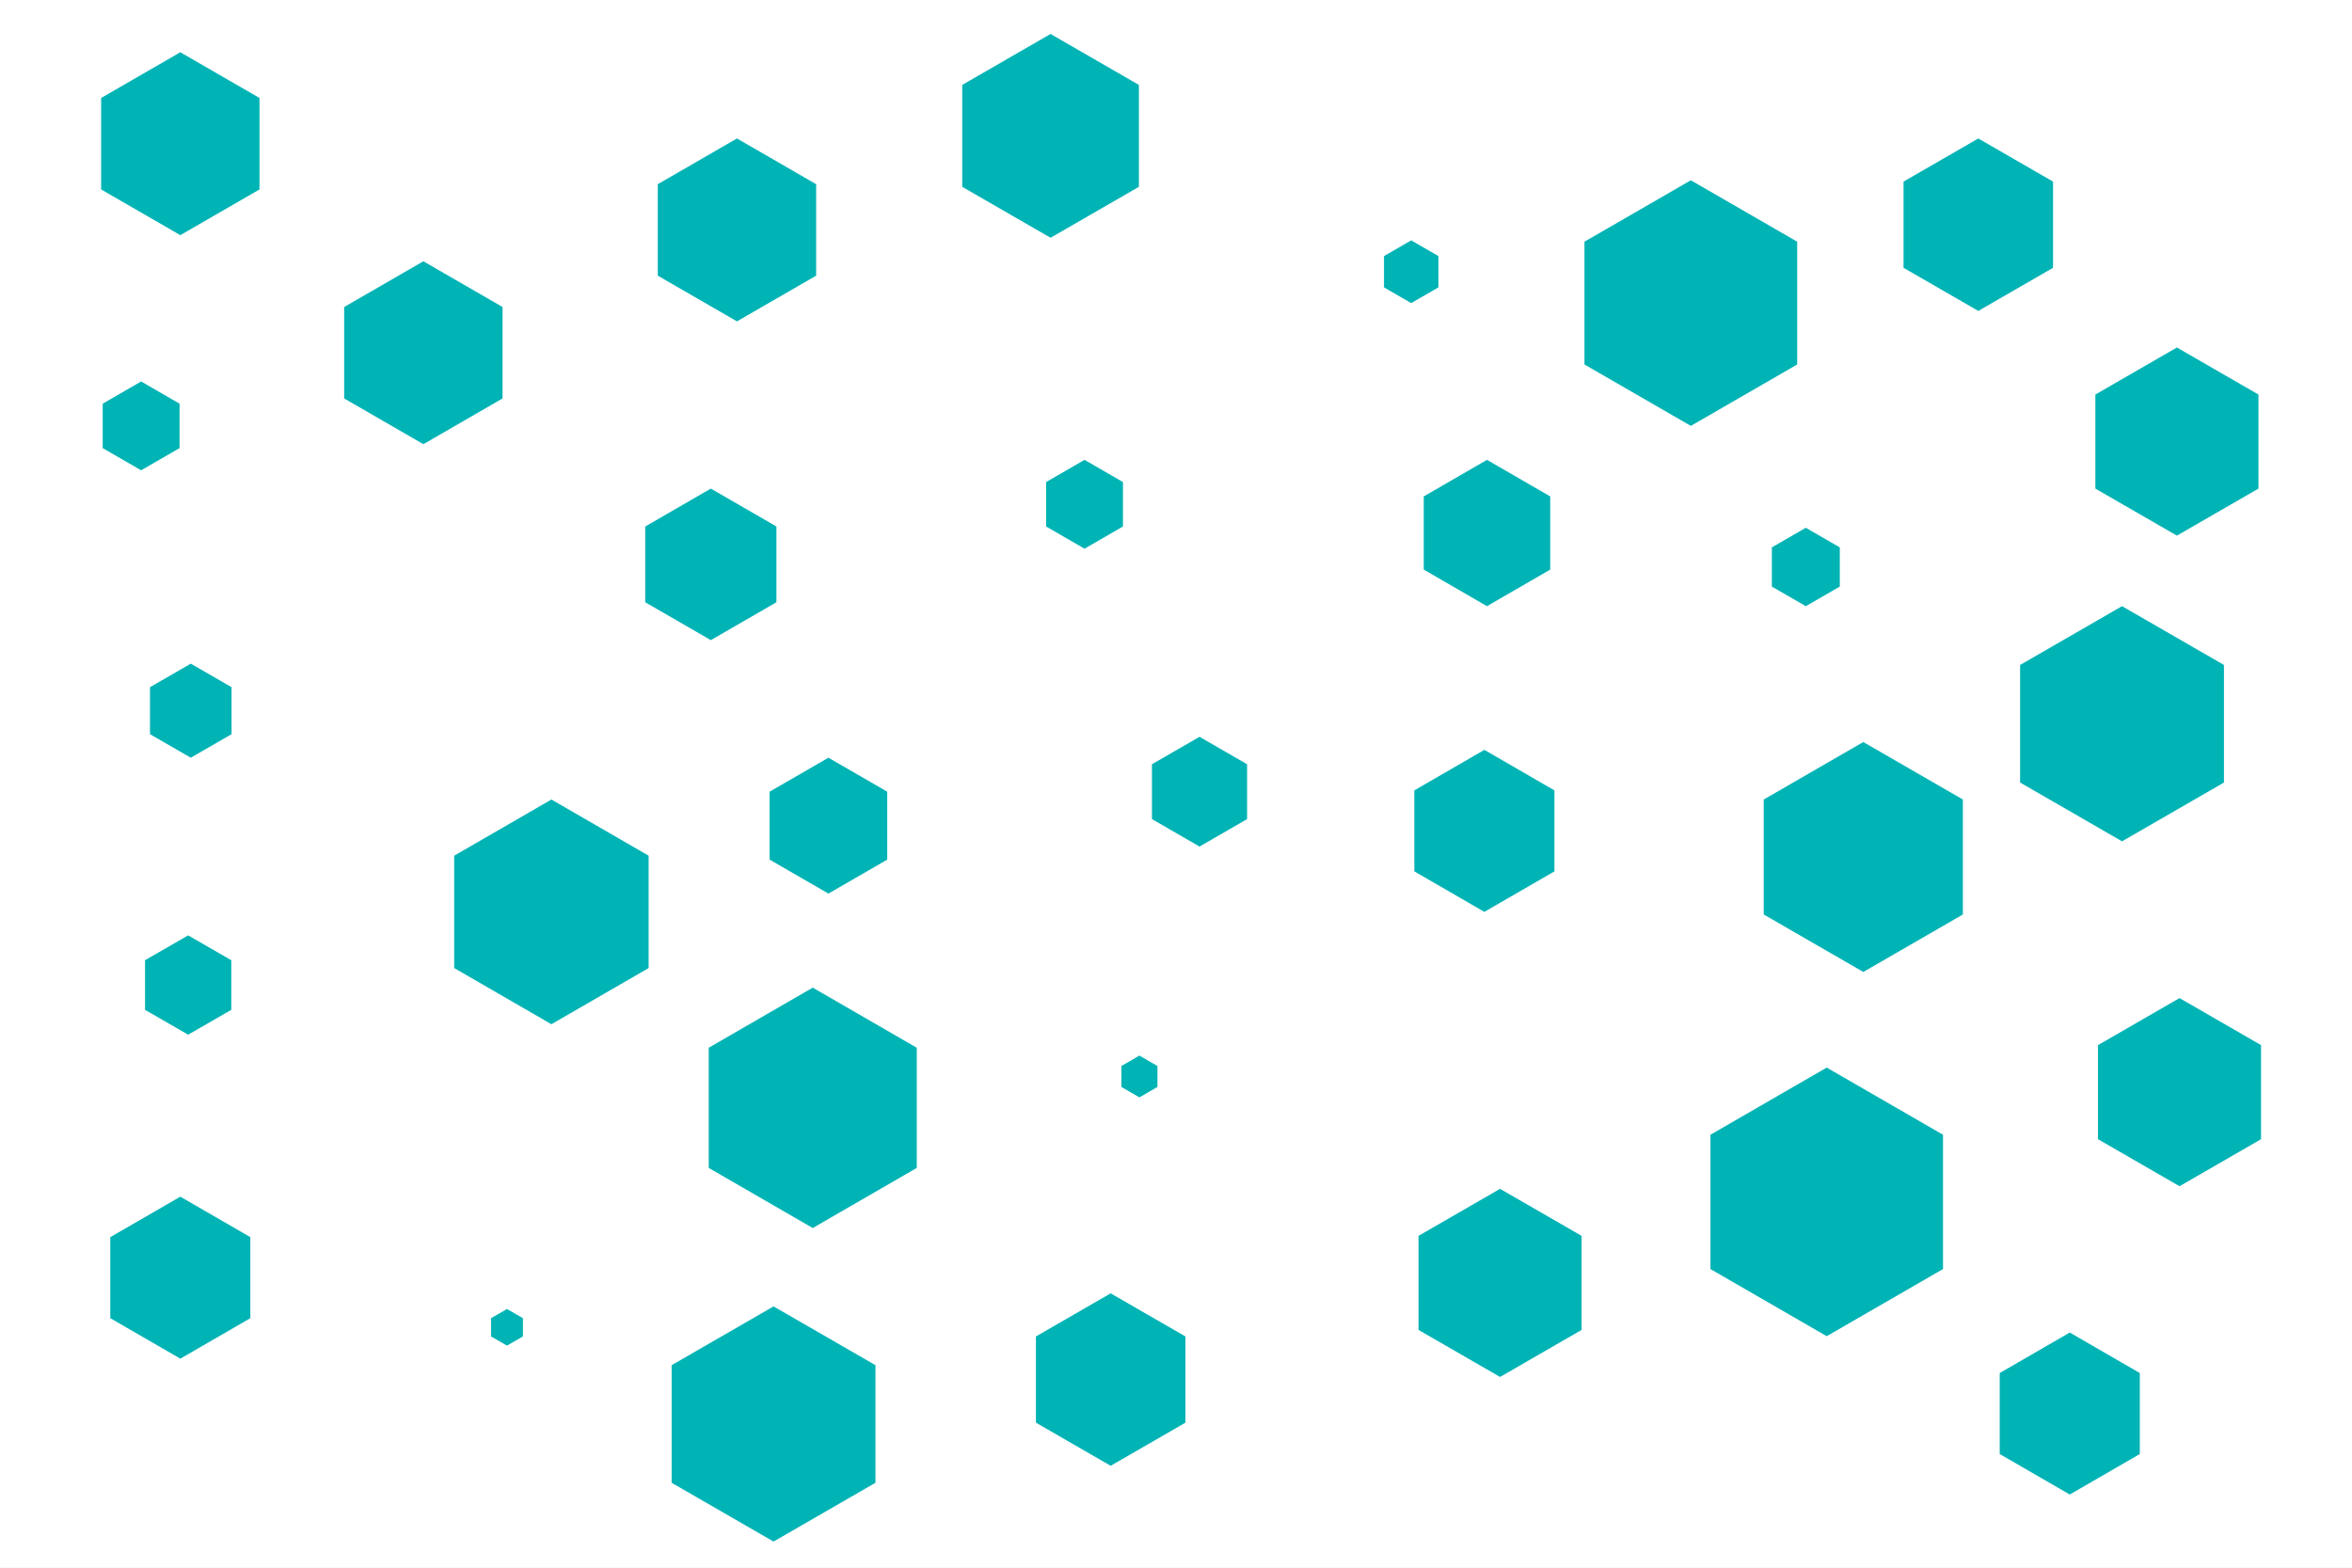
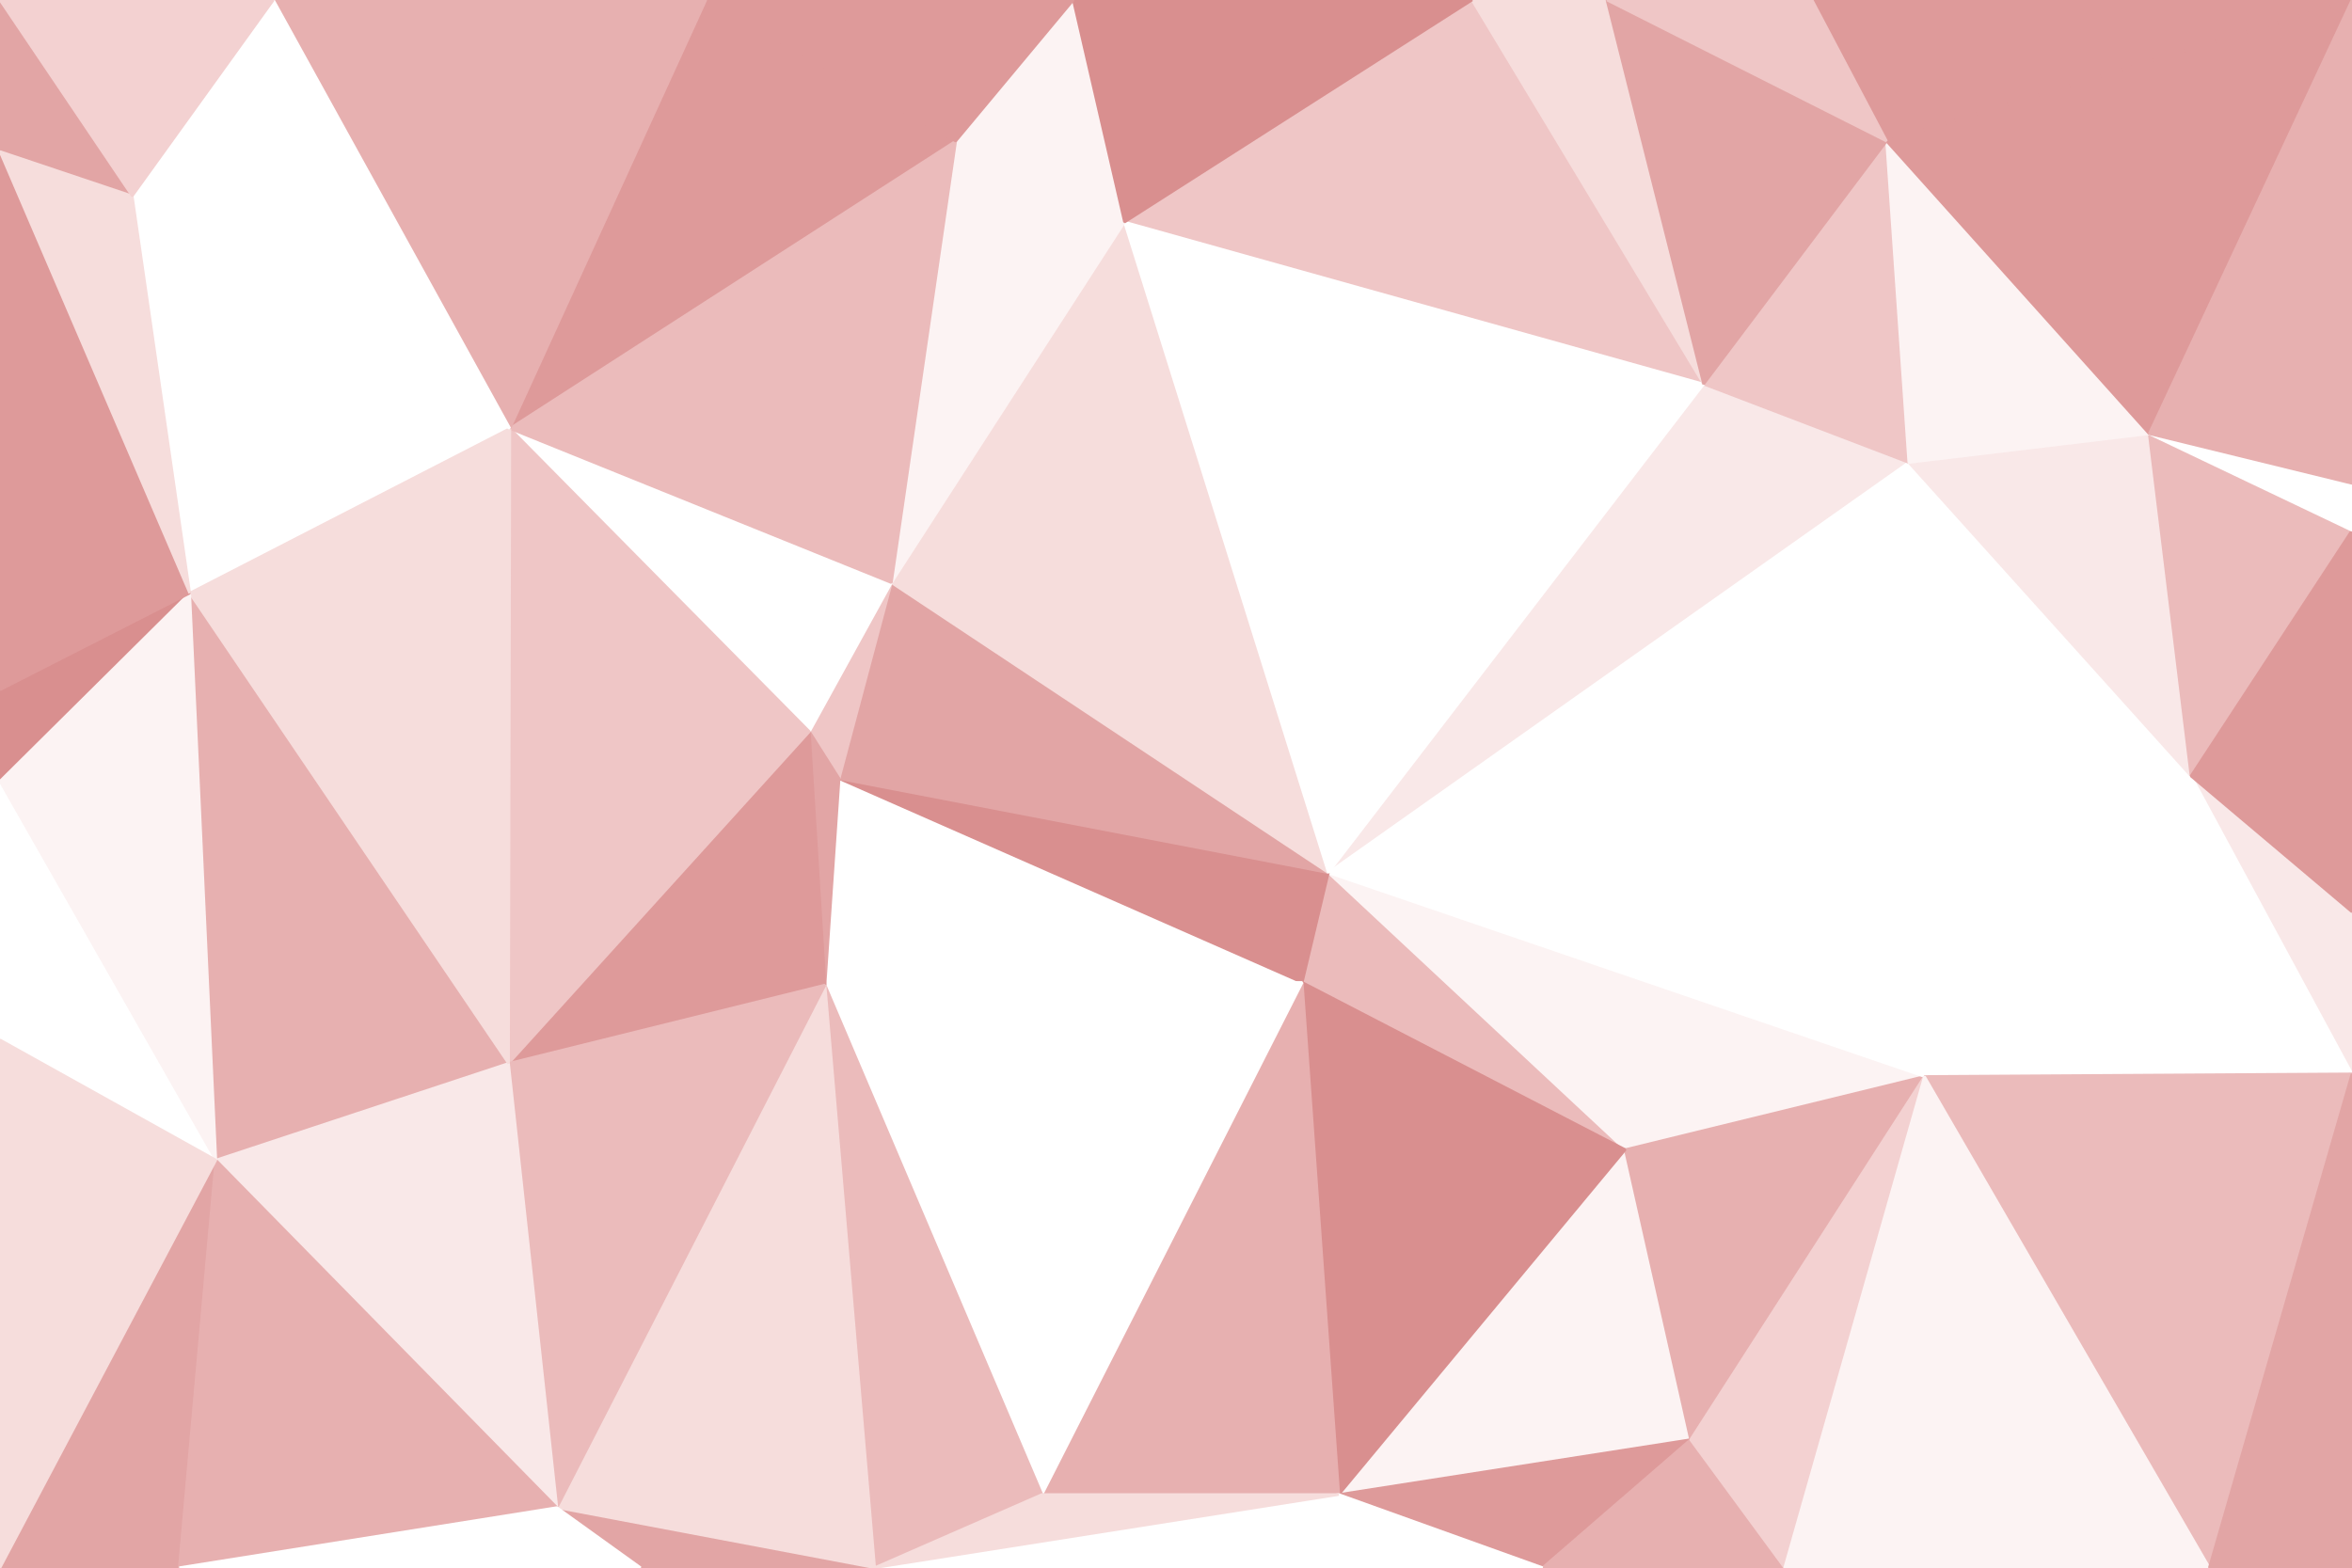
<svg xmlns="http://www.w3.org/2000/svg" id="visual" viewBox="0 0 900 600" width="900" height="600" version="1.1">
-   <rect width="900" height="600" fill="#ffffff" />
-   <g>
-     <g transform="translate(699 460)">
-       <path d="M0 -51.4L44.5 -25.7L44.5 25.7L0 51.4L-44.5 25.7L-44.5 -25.7Z" fill="#00b3b5" />
-     </g>
-     <g transform="translate(425 528)">
-       <path d="M0 -33L28.6 -16.5L28.6 16.5L0 33L-28.6 16.5L-28.6 -16.5Z" fill="#00b3b5" />
-     </g>
-     <g transform="translate(792 541)">
-       <path d="M0 -31L26.8 -15.5L26.8 15.5L0 31L-26.8 15.5L-26.8 -15.5Z" fill="#00b3b5" />
-     </g>
-     <g transform="translate(540 104)">
-       <path d="M0 -12L10.4 -6L10.4 6L0 12L-10.4 6L-10.4 -6Z" fill="#00b3b5" />
-     </g>
-     <g transform="translate(691 217)">
-       <path d="M0 -15L13 -7.5L13 7.5L0 15L-13 7.5L-13 -7.5Z" fill="#00b3b5" />
-     </g>
-     <g transform="translate(757 86)">
-       <path d="M0 -33L28.6 -16.5L28.6 16.5L0 33L-28.6 16.5L-28.6 -16.5Z" fill="#00b3b5" />
-     </g>
-     <g transform="translate(459 303)">
-       <path d="M0 -21L18.2 -10.5L18.2 10.5L0 21L-18.2 10.5L-18.2 -10.5Z" fill="#00b3b5" />
-     </g>
-     <g transform="translate(812 277)">
-       <path d="M0 -45L39 -22.5L39 22.5L0 45L-39 22.5L-39 -22.5Z" fill="#00b3b5" />
-     </g>
-     <g transform="translate(73 272)">
-       <path d="M0 -18L15.6 -9L15.6 9L0 18L-15.6 9L-15.6 -9Z" fill="#00b3b5" />
-     </g>
-     <g transform="translate(574 491)">
-       <path d="M0 -36L31.2 -18L31.2 18L0 36L-31.2 18L-31.2 -18Z" fill="#00b3b5" />
-     </g>
-     <g transform="translate(311 424)">
-       <path d="M0 -46L39.8 -23L39.8 23L0 46L-39.8 23L-39.8 -23Z" fill="#00b3b5" />
-     </g>
-     <g transform="translate(272 216)">
-       <path d="M0 -29L25.1 -14.5L25.1 14.5L0 29L-25.1 14.5L-25.1 -14.5Z" fill="#00b3b5" />
-     </g>
-     <g transform="translate(69 489)">
-       <path d="M0 -31L26.8 -15.5L26.8 15.5L0 31L-26.8 15.5L-26.8 -15.5Z" fill="#00b3b5" />
-     </g>
-     <g transform="translate(162 135)">
-       <path d="M0 -35L30.3 -17.5L30.3 17.5L0 35L-30.3 17.5L-30.3 -17.5Z" fill="#00b3b5" />
-     </g>
-     <g transform="translate(69 55)">
-       <path d="M0 -35L30.3 -17.5L30.3 17.5L0 35L-30.3 17.5L-30.3 -17.5Z" fill="#00b3b5" />
-     </g>
-     <g transform="translate(713 328)">
-       <path d="M0 -44L38.1 -22L38.1 22L0 44L-38.1 22L-38.1 -22Z" fill="#00b3b5" />
-     </g>
-     <g transform="translate(568 318)">
-       <path d="M0 -31L26.8 -15.5L26.8 15.5L0 31L-26.8 15.5L-26.8 -15.5Z" fill="#00b3b5" />
-     </g>
-     <g transform="translate(436 412)">
-       <path d="M0 -8L6.9 -4L6.9 4L0 8L-6.9 4L-6.9 -4Z" fill="#00b3b5" />
-     </g>
-     <g transform="translate(194 508)">
-       <path d="M0 -7L6.1 -3.5L6.1 3.5L0 7L-6.1 3.5L-6.1 -3.5Z" fill="#00b3b5" />
-     </g>
-     <g transform="translate(402 52)">
-       <path d="M0 -39L33.8 -19.5L33.8 19.5L0 39L-33.8 19.5L-33.8 -19.5Z" fill="#00b3b5" />
-     </g>
-     <g transform="translate(211 349)">
-       <path d="M0 -43L37.2 -21.5L37.2 21.5L0 43L-37.2 21.5L-37.2 -21.5Z" fill="#00b3b5" />
-     </g>
-     <g transform="translate(415 193)">
-       <path d="M0 -17L14.7 -8.5L14.7 8.5L0 17L-14.7 8.5L-14.7 -8.5Z" fill="#00b3b5" />
-     </g>
-     <g transform="translate(282 88)">
-       <path d="M0 -35L30.3 -17.5L30.3 17.5L0 35L-30.3 17.5L-30.3 -17.5Z" fill="#00b3b5" />
-     </g>
-     <g transform="translate(569 204)">
-       <path d="M0 -28L24.2 -14L24.2 14L0 28L-24.2 14L-24.2 -14Z" fill="#00b3b5" />
-     </g>
-     <g transform="translate(317 316)">
-       <path d="M0 -26L22.5 -13L22.5 13L0 26L-22.5 13L-22.5 -13Z" fill="#00b3b5" />
-     </g>
-     <g transform="translate(834 418)">
-       <path d="M0 -36L31.2 -18L31.2 18L0 36L-31.2 18L-31.2 -18Z" fill="#00b3b5" />
-     </g>
-     <g transform="translate(72 377)">
-       <path d="M0 -19L16.5 -9.5L16.5 9.5L0 19L-16.5 9.5L-16.5 -9.5Z" fill="#00b3b5" />
-     </g>
-     <g transform="translate(647 116)">
-       <path d="M0 -47L40.7 -23.5L40.7 23.5L0 47L-40.7 23.5L-40.7 -23.5Z" fill="#00b3b5" />
-     </g>
-     <g transform="translate(833 169)">
-       <path d="M0 -36L31.2 -18L31.2 18L0 36L-31.2 18L-31.2 -18Z" fill="#00b3b5" />
-     </g>
-     <g transform="translate(54 163)">
-       <path d="M0 -17L14.7 -8.5L14.7 8.5L0 17L-14.7 8.5L-14.7 -8.5Z" fill="#00b3b5" />
-     </g>
-     <g transform="translate(296 545)">
-       <path d="M0 -45L39 -22.5L39 22.5L0 45L-39 22.5L-39 -22.5Z" fill="#00b3b5" />
-     </g>
+   <g stroke-width="1" stroke-linejoin="bevel">
+     <path d="M508.3 334L498.3 376L621.9 440Z" fill="#ebbbbb" stroke="#ebbbbb" />
+     <path d="M621.9 440L736.4 412L508.3 334Z" fill="#fcf3f3" stroke="#fcf3f3" />
+     <path d="M512.3 572L646.9 551L621.9 440Z" fill="#fcf3f3" stroke="#fcf3f3" />
+     <path d="M621.9 440L646.9 551L736.4 412Z" fill="#e7b0b0" stroke="#e7b0b0" />
+     <path d="M498.3 376L512.3 572L621.9 440Z" fill="#d98f8f" stroke="#d98f8f" />
+     <path d="M512.3 572L590.3 600L646.9 551Z" fill="#de9a9a" stroke="#de9a9a" />
+     <path d="M730.4 177L651.9 147L508.3 334Z" fill="#f9e8e8" stroke="#f9e8e8" />
+     <path d="M736.4 412L730.4 177L508.3 334Z" fill="#ffffff" stroke="#ffffff" />
+     <path d="M590.3 600L682.9 600L646.9 551Z" fill="#e7b0b0" stroke="#e7b0b0" />
+     <path d="M646.9 551L682.9 600L736.4 412Z" fill="#f3d1d1" stroke="#f3d1d1" />
+     <path d="M321.1 298L315.7 377L498.3 376Z" fill="#ffffff" stroke="#ffffff" />
+     <path d="M498.3 376L398.7 572L512.3 572Z" fill="#e7b0b0" stroke="#e7b0b0" />
+     <path d="M321.1 298L498.3 376L508.3 334Z" fill="#d98f8f" stroke="#d98f8f" />
+     <path d="M341.1 223L321.1 298L508.3 334Z" fill="#e2a5a5" stroke="#e2a5a5" />
+     <path d="M315.7 377L398.7 572L498.3 376Z" fill="#ffffff" stroke="#ffffff" />
+     <path d="M512.3 572L334.7 600L590.3 600Z" fill="#ffffff" stroke="#ffffff" />
+     <path d="M900 349L838.4 297L900 411Z" fill="#f9e8e8" stroke="#f9e8e8" />
+     <path d="M736.4 412L838.4 297L730.4 177Z" fill="#ffffff" stroke="#ffffff" />
+     <path d="M430.3 85L341.1 223L508.3 334Z" fill="#f6dddc" stroke="#f6dddc" />
+     <path d="M341.1 223L309.7 280L321.1 298Z" fill="#efc6c6" stroke="#efc6c6" />
+     <path d="M321.1 298L309.7 280L315.7 377Z" fill="#e2a5a5" stroke="#e2a5a5" />
+     <path d="M730.4 177L721.9 54L651.9 147Z" fill="#efc6c6" stroke="#efc6c6" />
+     <path d="M838.4 297L822.4 166L730.4 177Z" fill="#f9e8e8" stroke="#f9e8e8" />
+     <path d="M900 411L838.4 297L736.4 412Z" fill="#ffffff" stroke="#ffffff" />
+     <path d="M838.4 297L900 203L822.4 166Z" fill="#ebbbbb" stroke="#ebbbbb" />
+     <path d="M563.3 0L430.3 85L651.9 147Z" fill="#efc6c6" stroke="#efc6c6" />
+     <path d="M651.9 147L430.3 85L508.3 334Z" fill="#ffffff" stroke="#ffffff" />
+     <path d="M845.4 600L900 411L736.4 412Z" fill="#ebbbbb" stroke="#ebbbbb" />
+     <path d="M315.7 377L334.7 600L398.7 572Z" fill="#ebbbbb" stroke="#ebbbbb" />
+     <path d="M398.7 572L334.7 600L512.3 572Z" fill="#f6dddc" stroke="#f6dddc" />
+     <path d="M822.4 166L721.9 54L730.4 177Z" fill="#fcf3f3" stroke="#fcf3f3" />
+     <path d="M682.9 600L845.4 600L736.4 412Z" fill="#fcf3f3" stroke="#fcf3f3" />
+     <path d="M900 349L900 203L838.4 297Z" fill="#de9a9a" stroke="#de9a9a" />
+     <path d="M822.4 166L900 0L721.9 54Z" fill="#de9a9a" stroke="#de9a9a" />
+     <path d="M900 203L900 185L822.4 166Z" fill="#ffffff" stroke="#ffffff" />
+     <path d="M614.9 0L563.3 0L651.9 147Z" fill="#f6dddc" stroke="#f6dddc" />
+     <path d="M721.9 54L614.9 0L651.9 147Z" fill="#e2a5a5" stroke="#e2a5a5" />
+     <path d="M410.7 0L365.7 54L430.3 85Z" fill="#fcf3f3" stroke="#fcf3f3" />
+     <path d="M430.3 85L365.7 54L341.1 223Z" fill="#fcf3f3" stroke="#fcf3f3" />
+     <path d="M341.1 223L195.1 164L309.7 280Z" fill="#ffffff" stroke="#ffffff" />
+     <path d="M309.7 280L194.6 407L315.7 377Z" fill="#de9a9a" stroke="#de9a9a" />
+     <path d="M213.1 577L245.1 600L334.7 600Z" fill="#e2a5a5" stroke="#e2a5a5" />
+     <path d="M195.1 164L194.6 407L309.7 280Z" fill="#efc6c6" stroke="#efc6c6" />
+     <path d="M900 0L693.4 0L721.9 54Z" fill="#de9a9a" stroke="#de9a9a" />
+     <path d="M721.9 54L693.4 0L614.9 0Z" fill="#efc6c6" stroke="#efc6c6" />
+     <path d="M845.4 600L900 600L900 411Z" fill="#e2a5a5" stroke="#e2a5a5" />
+     <path d="M213.1 577L334.7 600L315.7 377Z" fill="#f6dddc" stroke="#f6dddc" />
+     <path d="M563.3 0L410.7 0L430.3 85Z" fill="#d98f8f" stroke="#d98f8f" />
+     <path d="M194.6 407L213.1 577L315.7 377Z" fill="#ebbbbb" stroke="#ebbbbb" />
+     <path d="M270.1 0L195.1 164L365.7 54Z" fill="#de9a9a" stroke="#de9a9a" />
+     <path d="M365.7 54L195.1 164L341.1 223Z" fill="#ebbbbb" stroke="#ebbbbb" />
+     <path d="M410.7 0L270.1 0L365.7 54Z" fill="#de9a9a" stroke="#de9a9a" />
+     <path d="M900 185L900 0L822.4 166Z" fill="#e7b0b0" stroke="#e7b0b0" />
+     <path d="M72.6 227L82.6 444L194.6 407Z" fill="#e7b0b0" stroke="#e7b0b0" />
+     <path d="M194.6 407L82.6 444L213.1 577Z" fill="#f9e8e8" stroke="#f9e8e8" />
+     <path d="M50.6 75L72.6 227L195.1 164Z" fill="#ffffff" stroke="#ffffff" />
+     <path d="M195.1 164L72.6 227L194.6 407Z" fill="#f6dddc" stroke="#f6dddc" />
+     <path d="M0 600L68.6 600L82.6 444Z" fill="#e2a5a5" stroke="#e2a5a5" />
+     <path d="M82.6 444L68.6 600L213.1 577Z" fill="#e7b0b0" stroke="#e7b0b0" />
+     <path d="M213.1 577L68.6 600L245.1 600Z" fill="#ffffff" stroke="#ffffff" />
+     <path d="M0 299L0 398L82.6 444Z" fill="#ffffff" stroke="#ffffff" />
+     <path d="M0 264L0 299L72.6 227Z" fill="#d98f8f" stroke="#d98f8f" />
+     <path d="M72.6 227L0 299L82.6 444Z" fill="#fcf3f3" stroke="#fcf3f3" />
+     <path d="M0 58L0 264L72.6 227Z" fill="#de9a9a" stroke="#de9a9a" />
+     <path d="M270.1 0L104.6 0L195.1 164Z" fill="#e7b0b0" stroke="#e7b0b0" />
+     <path d="M104.6 0L50.6 75L195.1 164Z" fill="#ffffff" stroke="#ffffff" />
+     <path d="M0 398L0 600L82.6 444Z" fill="#f6dddc" stroke="#f6dddc" />
+     <path d="M0 0L0 58L50.6 75Z" fill="#e2a5a5" stroke="#e2a5a5" />
+     <path d="M50.6 75L0 58L72.6 227Z" fill="#f6dddc" stroke="#f6dddc" />
+     <path d="M104.6 0L0 0L50.6 75Z" fill="#f3d1d1" stroke="#f3d1d1" />
  </g>
</svg>
